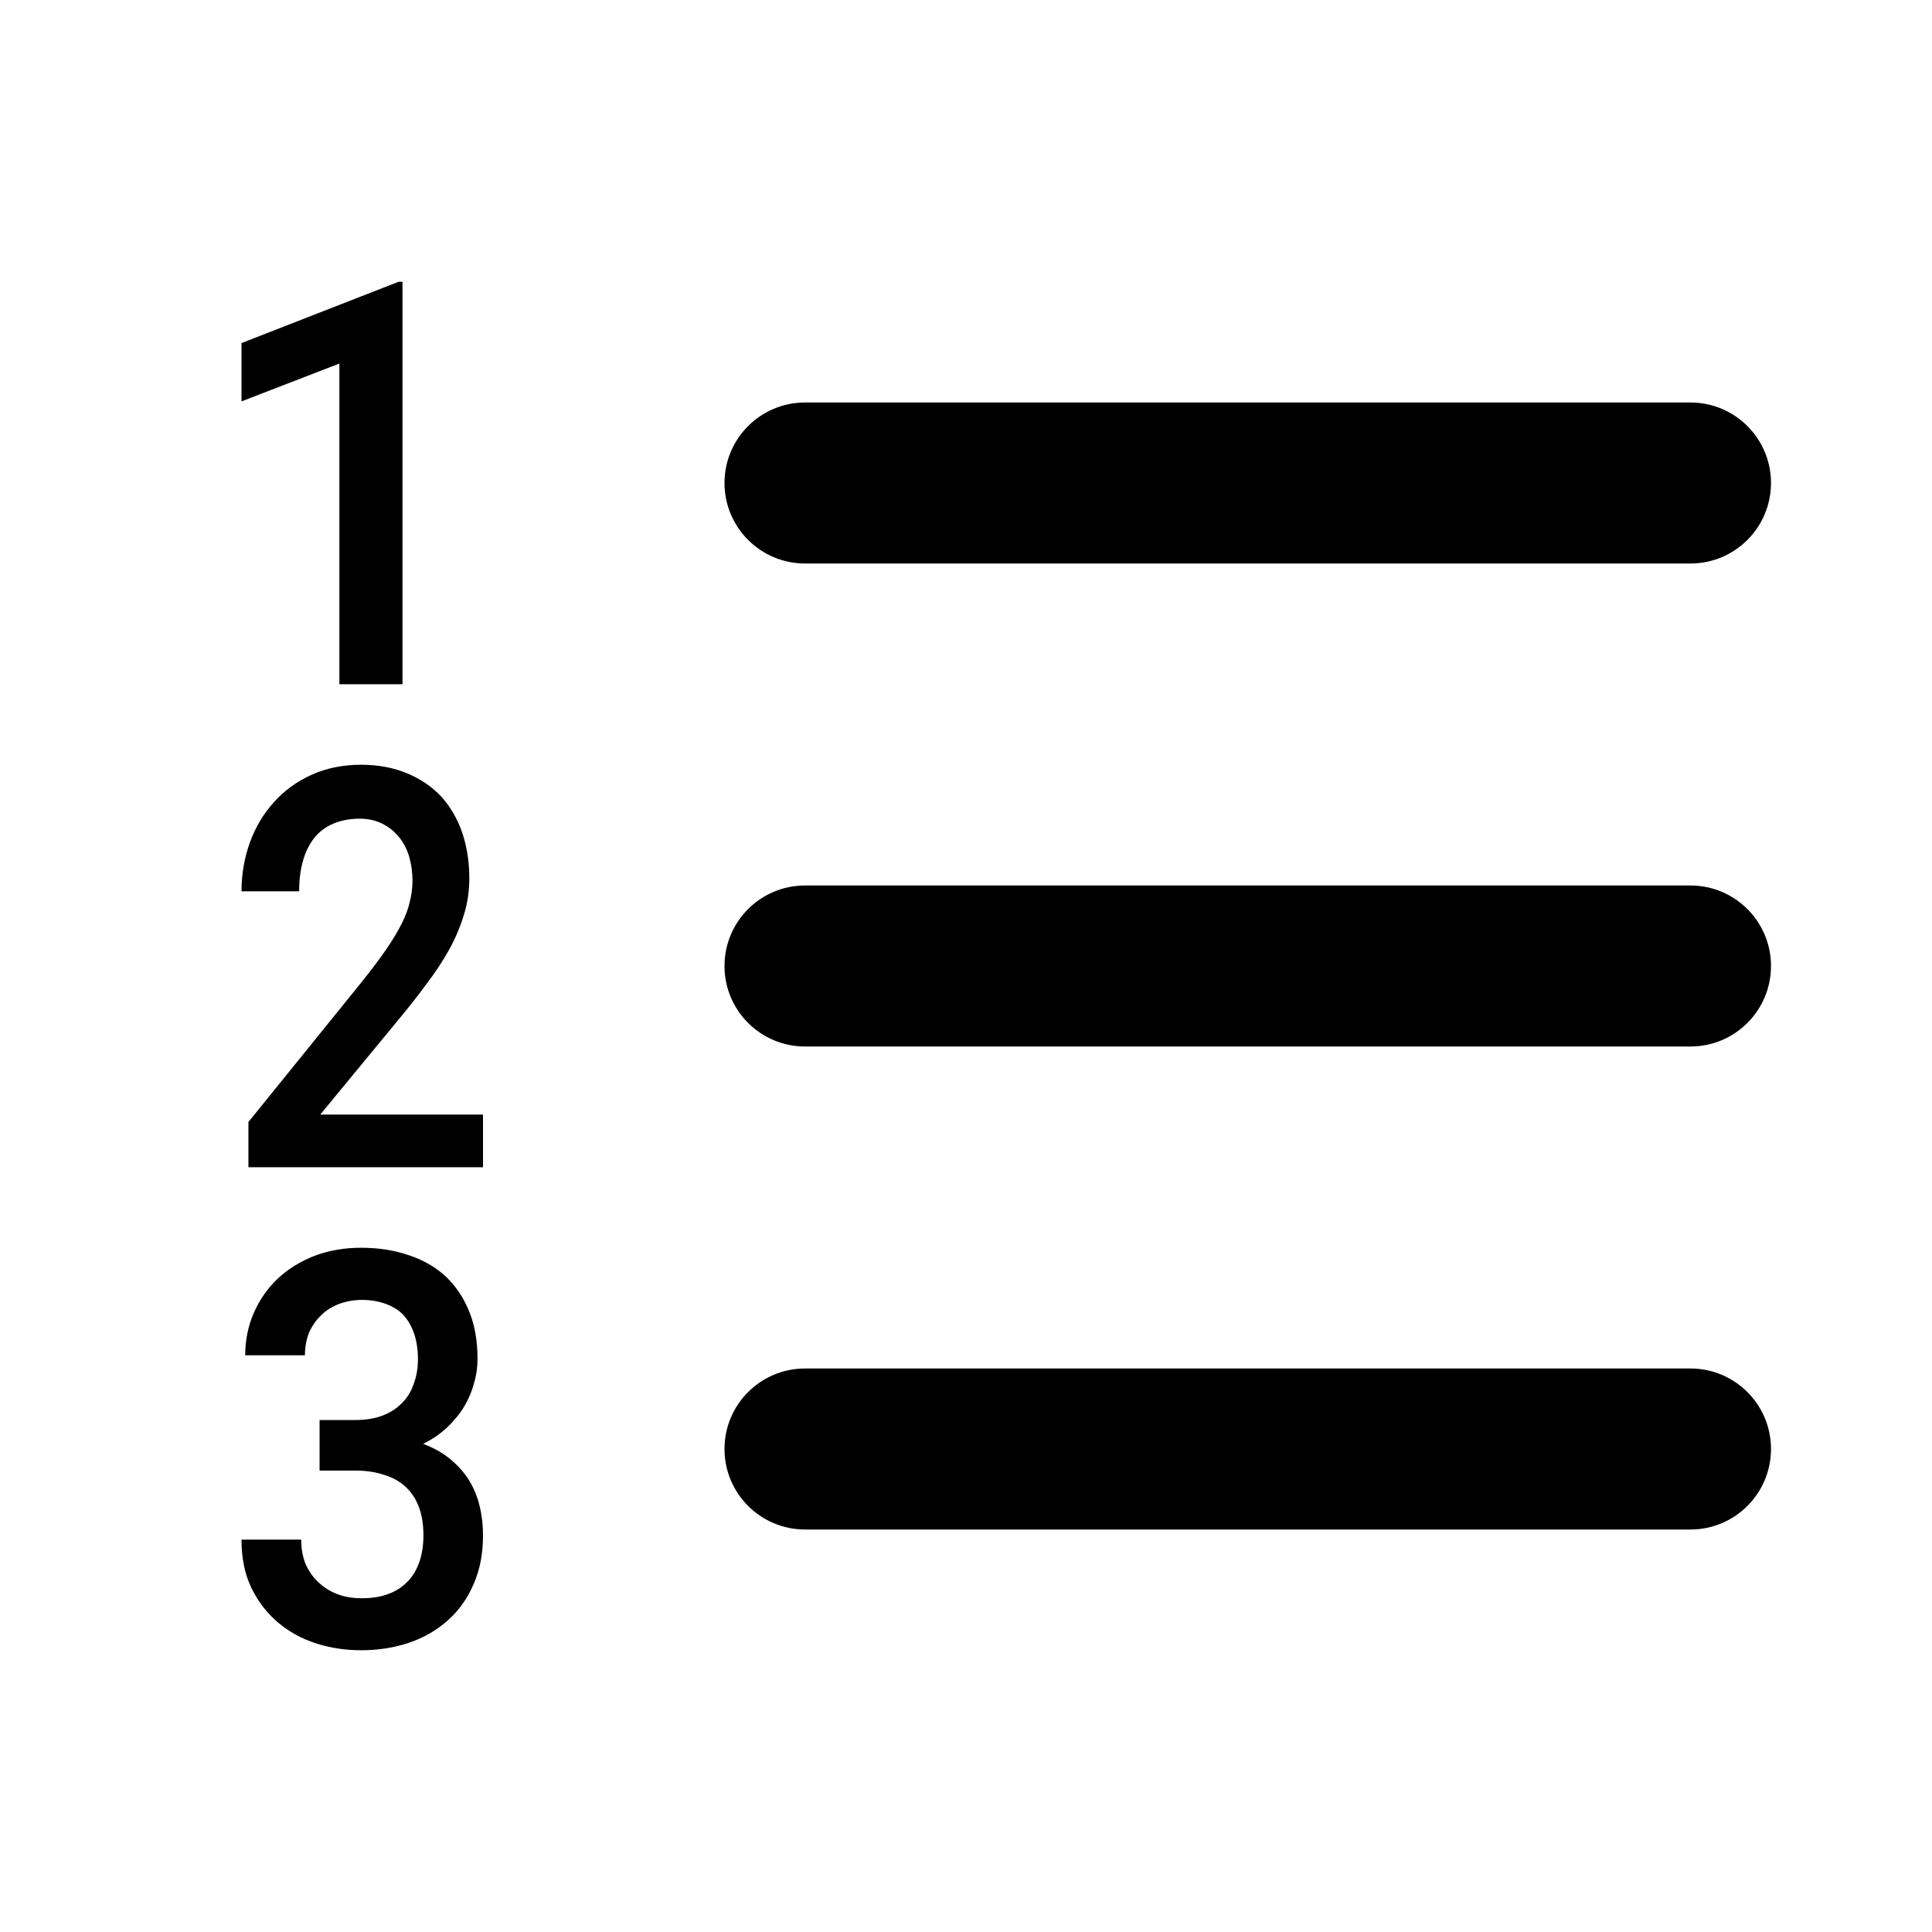
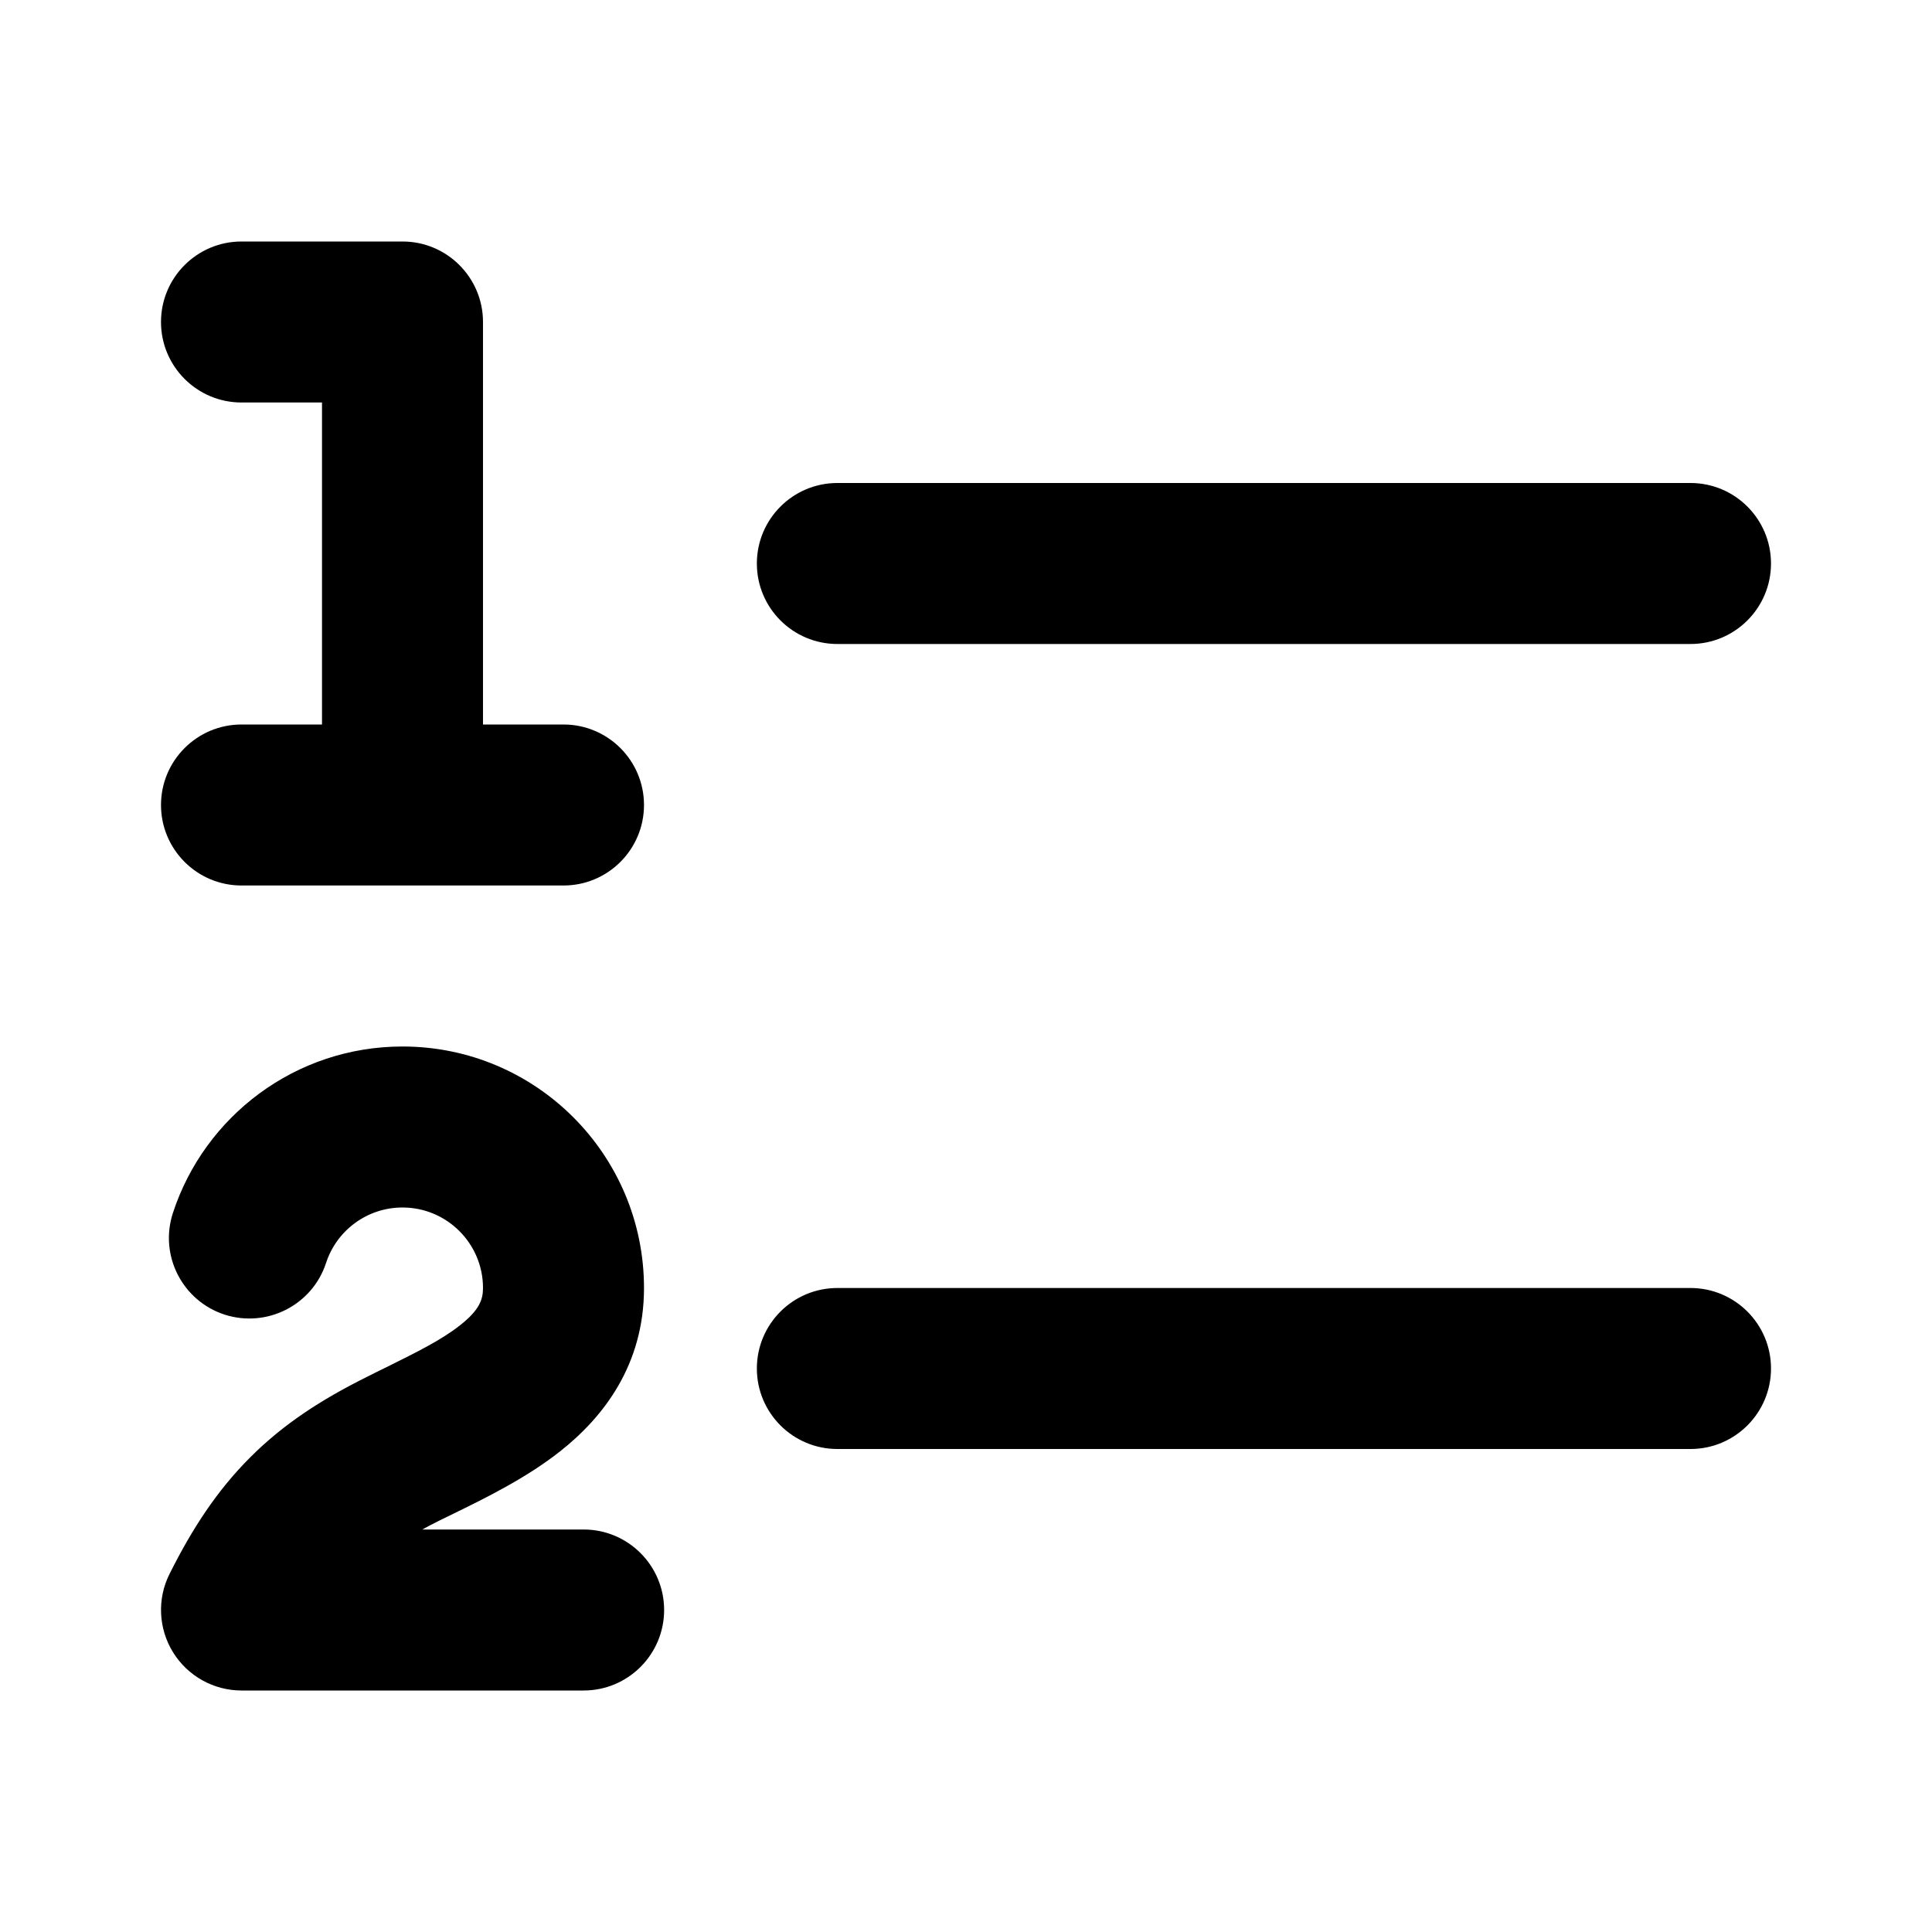
<svg xmlns="http://www.w3.org/2000/svg" width="12" height="12" viewBox="0 0 12 12" fill="none">
-   <path fill-rule="evenodd" clip-rule="evenodd" d="M4.5 3C4.5 2.724 4.724 2.5 5 2.5H10.5C10.776 2.5 11 2.724 11 3C11 3.276 10.776 3.5 10.5 3.5H5C4.724 3.5 4.5 3.276 4.5 3ZM4.5 6C4.5 5.724 4.724 5.5 5 5.5H10.5C10.776 5.5 11 5.724 11 6C11 6.276 10.776 6.5 10.5 6.5H5C4.724 6.5 4.5 6.276 4.5 6ZM4.5 9C4.5 8.724 4.724 8.5 5 8.5H10.5C10.776 8.5 11 8.724 11 9C11 9.276 10.776 9.5 10.5 9.5H5C4.724 9.5 4.5 9.276 4.5 9Z" fill="black" />
-   <path d="M2.5 4.25H2.108V2.258L1.5 2.493V2.131L2.476 1.75H2.5V4.25Z" fill="black" />
-   <path d="M3 7.25H1.543V6.969L2.25 6.095C2.309 6.021 2.358 5.956 2.398 5.898C2.438 5.84 2.47 5.786 2.495 5.737C2.519 5.689 2.536 5.644 2.545 5.602C2.556 5.559 2.562 5.516 2.562 5.473C2.562 5.416 2.554 5.363 2.54 5.316C2.525 5.268 2.503 5.228 2.474 5.194C2.445 5.16 2.41 5.133 2.37 5.114C2.33 5.095 2.285 5.085 2.235 5.085C2.172 5.085 2.117 5.096 2.07 5.116C2.023 5.136 1.984 5.165 1.954 5.202C1.922 5.242 1.898 5.29 1.882 5.346C1.866 5.402 1.858 5.465 1.858 5.536H1.5C1.5 5.429 1.518 5.328 1.552 5.233C1.587 5.137 1.637 5.053 1.702 4.982C1.765 4.911 1.843 4.854 1.934 4.813C2.027 4.771 2.129 4.75 2.243 4.75C2.349 4.75 2.444 4.768 2.528 4.803C2.612 4.838 2.683 4.886 2.741 4.948C2.797 5.01 2.841 5.085 2.871 5.172C2.9 5.258 2.915 5.352 2.915 5.456C2.915 5.534 2.904 5.61 2.881 5.683C2.859 5.756 2.829 5.827 2.79 5.898C2.75 5.97 2.703 6.041 2.648 6.113C2.595 6.186 2.536 6.26 2.472 6.337L1.989 6.923H3V7.25Z" fill="black" />
-   <path d="M1.985 8.82H2.207C2.273 8.82 2.331 8.81 2.38 8.791C2.43 8.771 2.471 8.743 2.503 8.708C2.533 8.676 2.556 8.638 2.571 8.592C2.588 8.545 2.596 8.495 2.596 8.442C2.596 8.384 2.588 8.332 2.573 8.286C2.558 8.241 2.536 8.202 2.507 8.169C2.479 8.139 2.442 8.116 2.397 8.099C2.354 8.083 2.304 8.074 2.247 8.074C2.197 8.074 2.15 8.083 2.106 8.099C2.064 8.115 2.027 8.138 1.996 8.168C1.964 8.198 1.939 8.234 1.92 8.276C1.903 8.319 1.894 8.366 1.894 8.418H1.523C1.523 8.322 1.542 8.232 1.578 8.151C1.614 8.07 1.664 7.999 1.728 7.939C1.792 7.88 1.867 7.834 1.954 7.8C2.042 7.767 2.138 7.75 2.243 7.75C2.349 7.75 2.447 7.765 2.535 7.795C2.625 7.824 2.702 7.868 2.765 7.925C2.829 7.985 2.878 8.057 2.913 8.143C2.949 8.229 2.966 8.328 2.966 8.442C2.966 8.492 2.959 8.542 2.944 8.592C2.931 8.642 2.91 8.691 2.882 8.738C2.855 8.783 2.819 8.826 2.777 8.866C2.735 8.906 2.685 8.94 2.628 8.968C2.695 8.993 2.752 9.025 2.799 9.065C2.846 9.104 2.885 9.148 2.915 9.197C2.945 9.247 2.967 9.301 2.98 9.359C2.994 9.416 3 9.475 3 9.536C3 9.65 2.981 9.751 2.941 9.841C2.903 9.929 2.85 10.003 2.783 10.063C2.715 10.124 2.635 10.171 2.542 10.203C2.45 10.234 2.35 10.25 2.243 10.25C2.145 10.25 2.052 10.236 1.962 10.207C1.872 10.178 1.793 10.134 1.725 10.076C1.657 10.018 1.602 9.947 1.561 9.862C1.52 9.777 1.5 9.677 1.5 9.563H1.871C1.871 9.617 1.879 9.666 1.897 9.712C1.916 9.756 1.942 9.794 1.976 9.826C2.009 9.858 2.048 9.883 2.094 9.901C2.14 9.919 2.191 9.927 2.247 9.927C2.307 9.927 2.361 9.919 2.408 9.902C2.457 9.885 2.498 9.858 2.531 9.824C2.563 9.792 2.587 9.751 2.604 9.704C2.621 9.655 2.63 9.599 2.63 9.536C2.63 9.466 2.62 9.406 2.6 9.356C2.581 9.306 2.552 9.264 2.515 9.231C2.478 9.198 2.433 9.174 2.38 9.159C2.329 9.142 2.271 9.134 2.207 9.134H1.985V8.82Z" fill="black" />
+   <path fill-rule="evenodd" clip-rule="evenodd" d="M1 2C1 1.724 1.224 1.5 1.5 1.5H2.5C2.776 1.5 3 1.724 3 2V4.5H3.5C3.776 4.5 4 4.724 4 5C4 5.276 3.776 5.5 3.5 5.5H1.5C1.224 5.5 1 5.276 1 5C1 4.724 1.224 4.5 1.5 4.5H2V2.5H1.5C1.224 2.5 1 2.276 1 2ZM4.701 3.5C4.701 3.224 4.925 3 5.201 3L10.5 3C10.776 3 11 3.224 11 3.5C11 3.776 10.776 4 10.5 4L5.201 4C4.925 4 4.701 3.776 4.701 3.5ZM2.5 7.5C2.279 7.5 2.09 7.644 2.025 7.845C1.939 8.107 1.657 8.25 1.394 8.165C1.132 8.079 0.988 7.797 1.074 7.534C1.27 6.934 1.834 6.5 2.5 6.5C3.329 6.5 4 7.172 4 8C4 8.478 3.748 8.803 3.477 9.016C3.268 9.181 3.007 9.309 2.816 9.402C2.783 9.418 2.752 9.433 2.724 9.447C2.688 9.465 2.654 9.483 2.623 9.5H3.625C3.901 9.5 4.125 9.724 4.125 10C4.125 10.276 3.901 10.5 3.625 10.5H1.5C1.327 10.5 1.166 10.41 1.075 10.263C0.984 10.116 0.975 9.931 1.053 9.776C1.193 9.496 1.347 9.259 1.553 9.053C1.759 8.846 1.996 8.693 2.277 8.553C2.32 8.531 2.361 8.511 2.4 8.492C2.593 8.396 2.74 8.324 2.858 8.231C2.976 8.138 3 8.074 3 8C3 7.724 2.776 7.5 2.5 7.5ZM4.701 8.5C4.701 8.224 4.925 8 5.201 8L10.5 8C10.776 8 11 8.224 11 8.5C11 8.776 10.776 9 10.5 9L5.201 9C4.925 9 4.701 8.776 4.701 8.5Z" fill="black" />
</svg>
